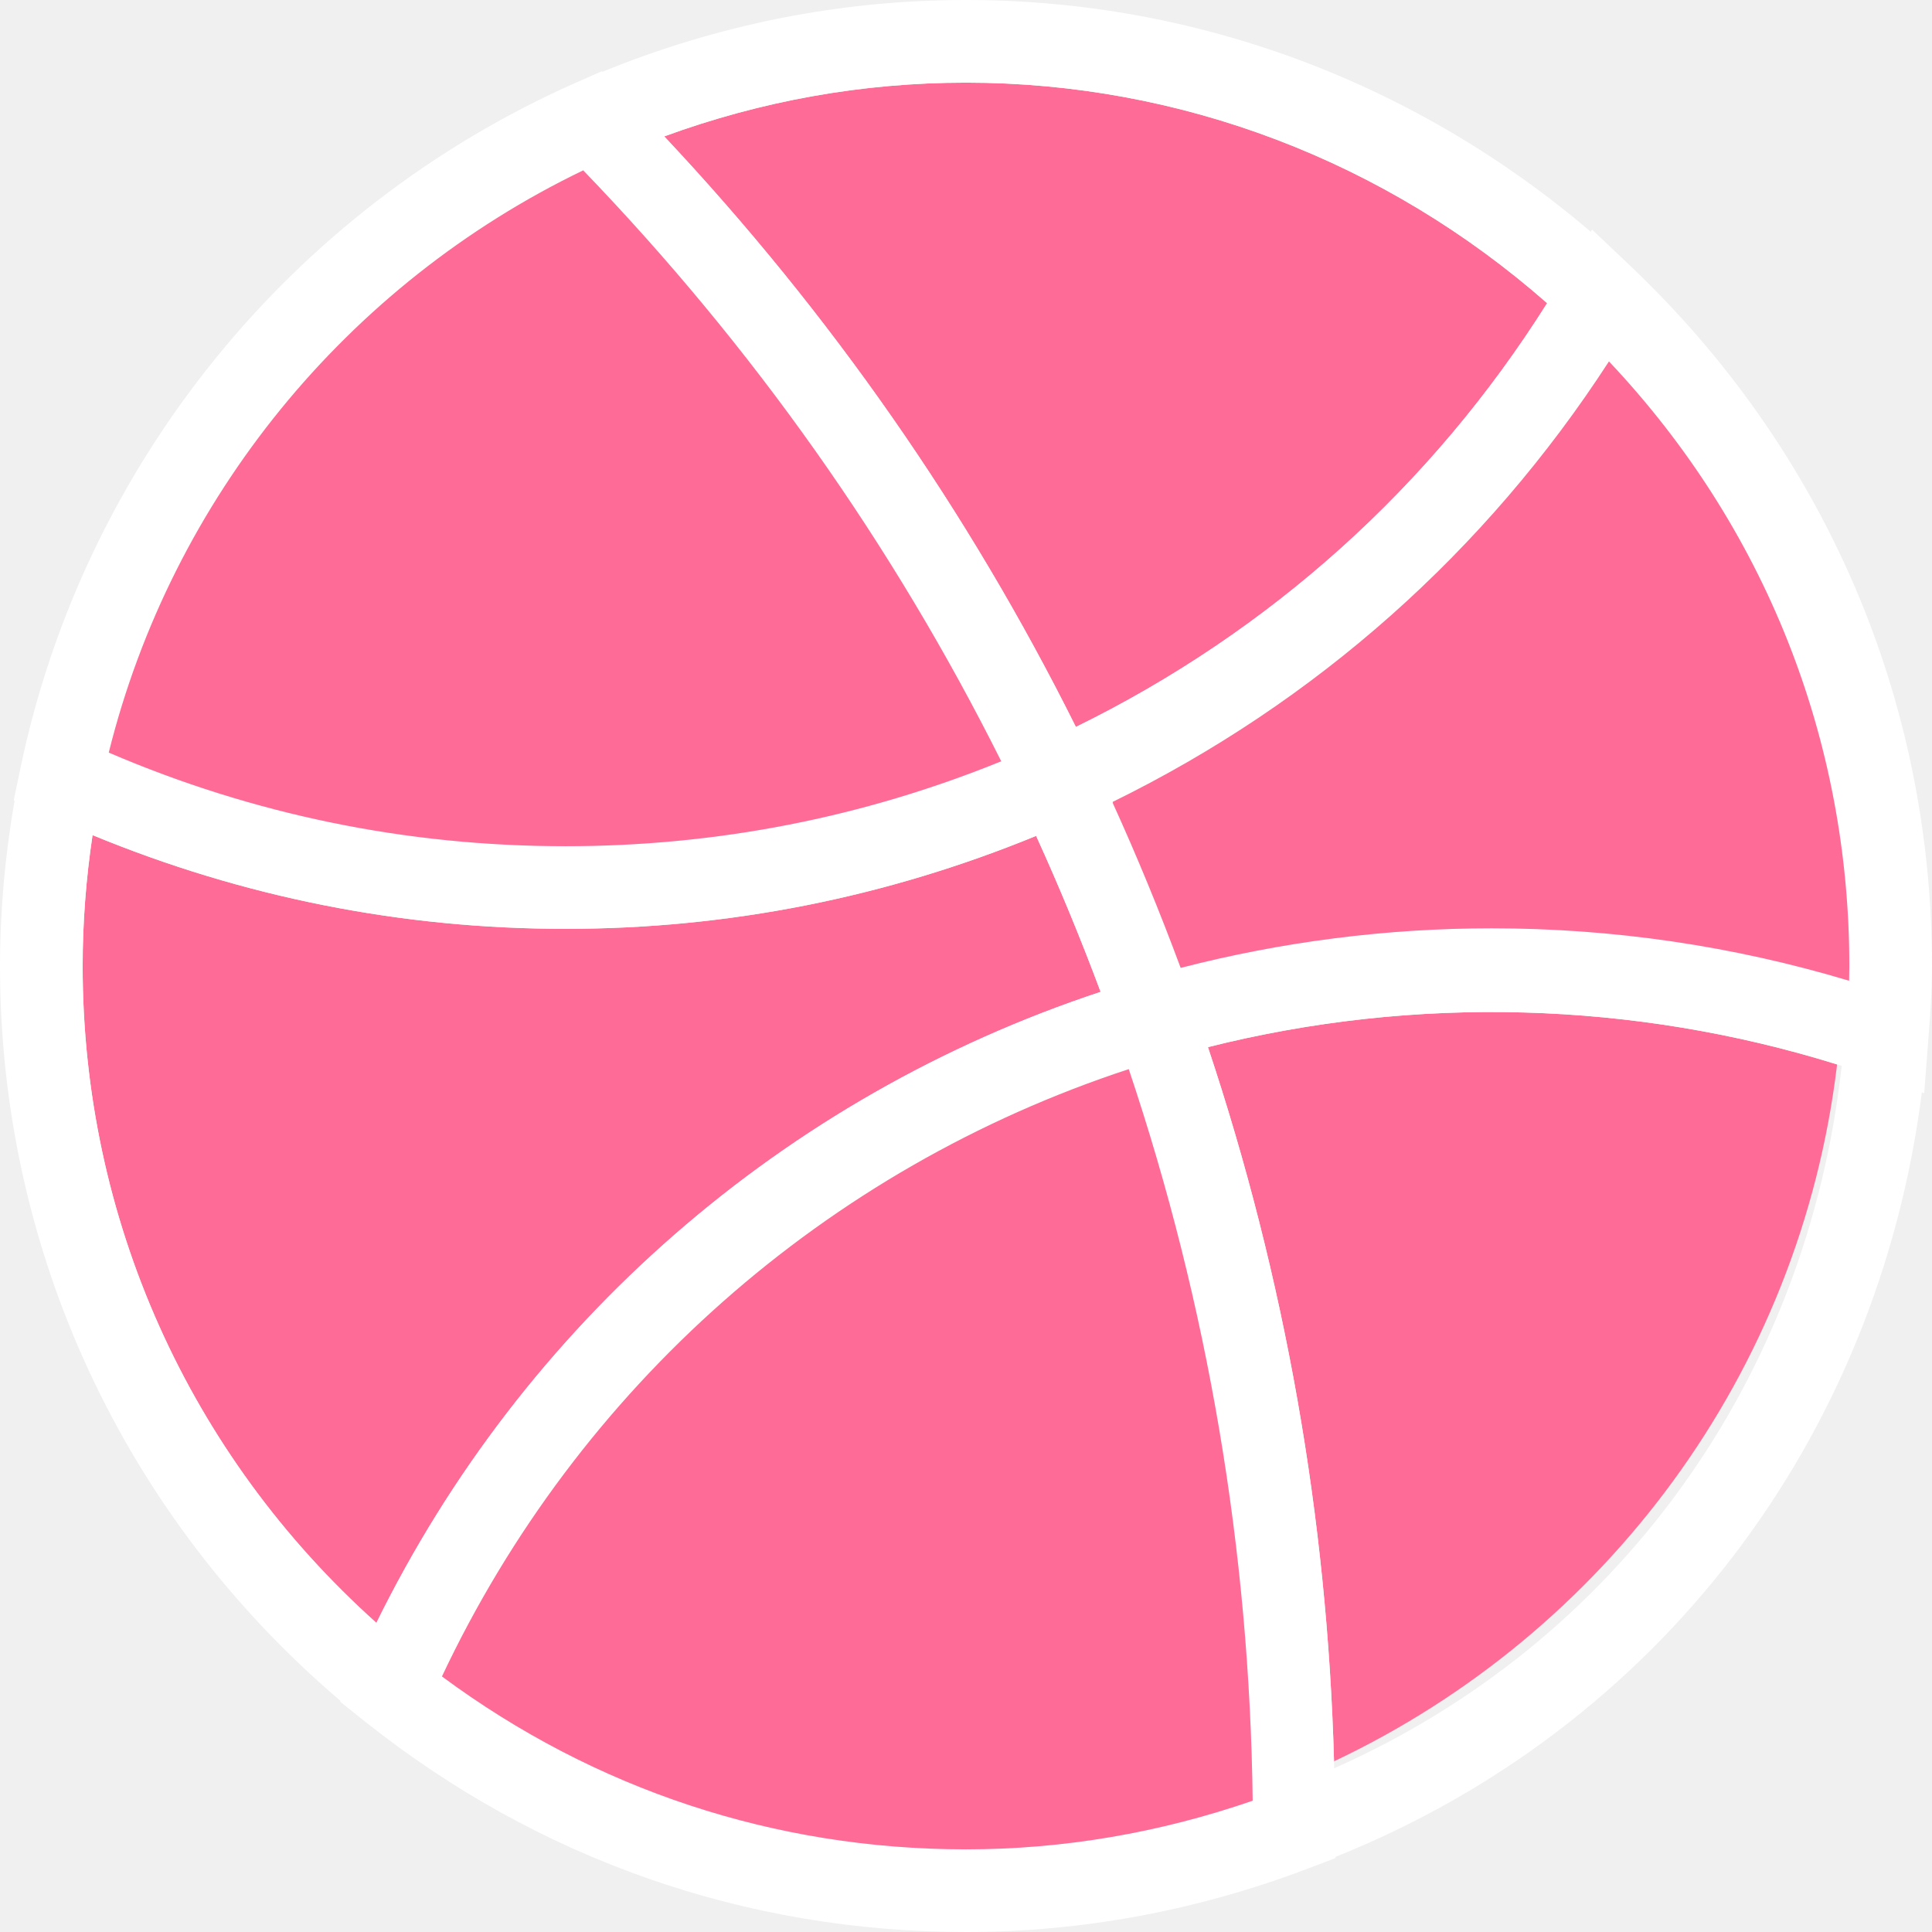
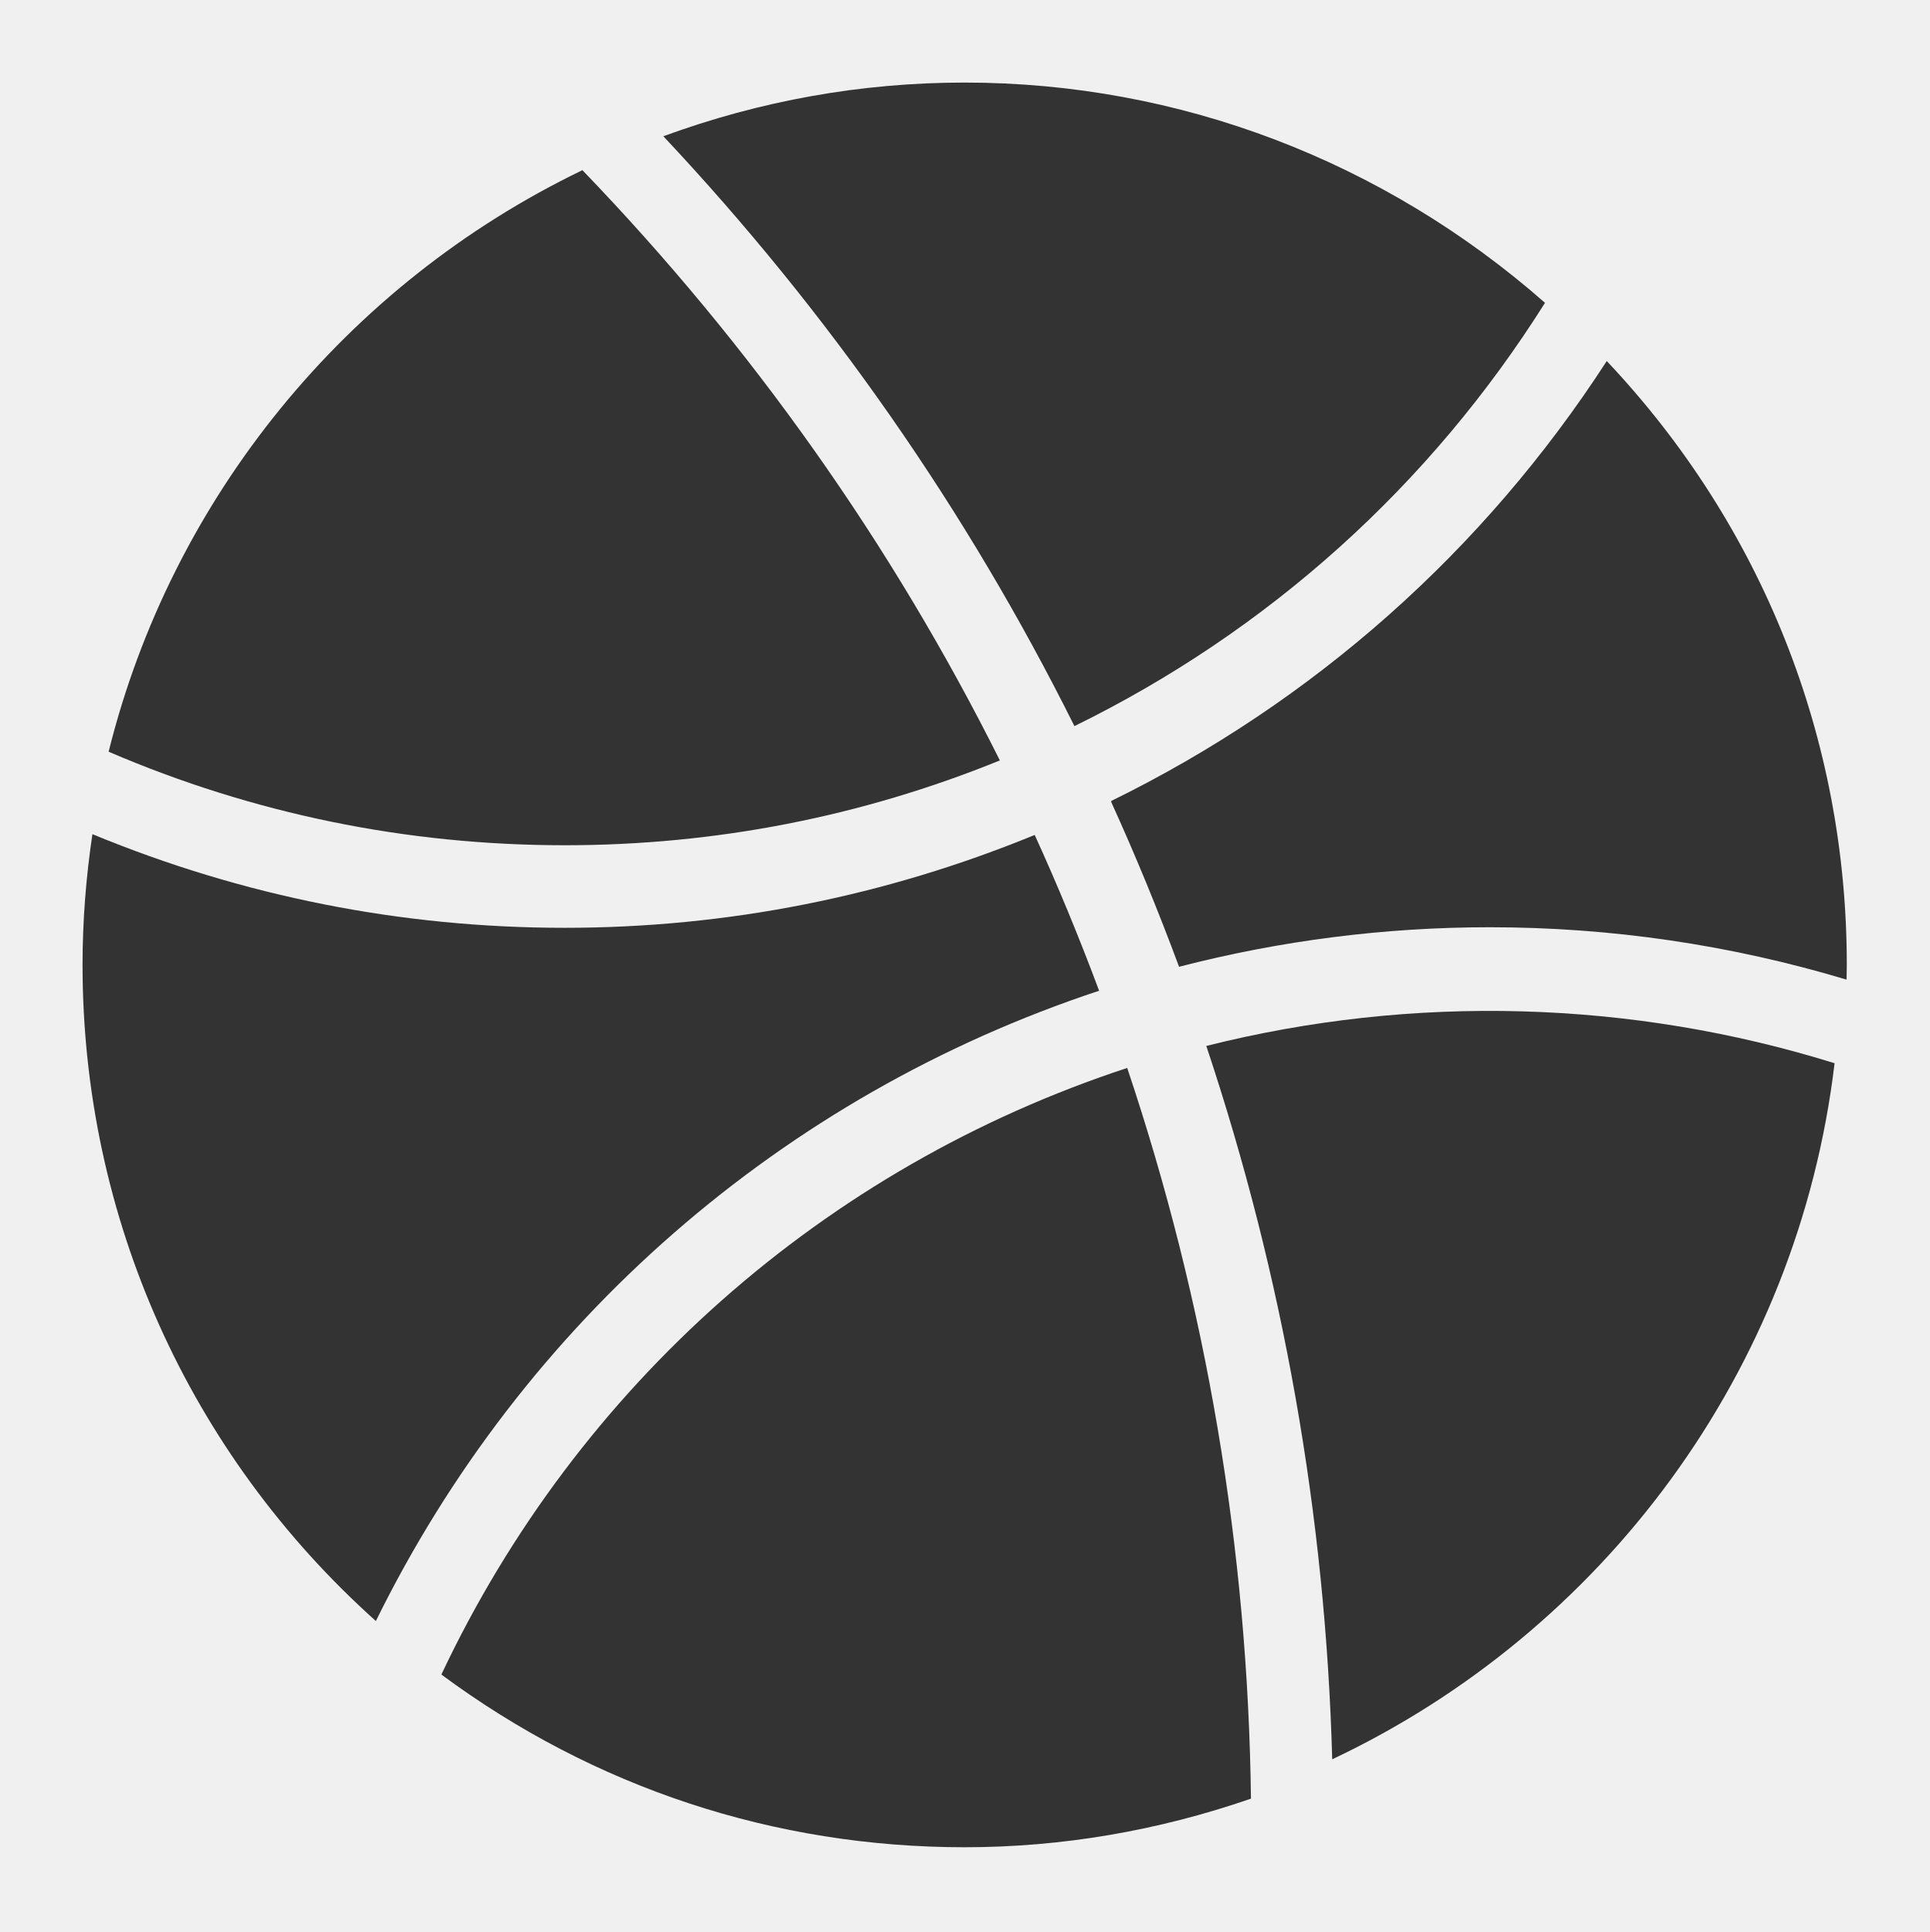
- <svg xmlns="http://www.w3.org/2000/svg" enable-background="new 0 0 186.984 186.986" id="dribbble" version="1.1" viewBox="0 0 186.984 186.986" xml:space="preserve">
-   <g>
-     <path d="M177.801,103.02c-3.568,29.93-22.496,55.072-48.688,67.445c0.008,0.225,0.01,0.449,0.016,0.674   c27.351-12.127,45.758-37.551,49.117-67.982C178.1,103.109,177.949,103.066,177.801,103.02z" fill="none" />
-     <path d="M106.522,95.996c-1.94-5.191-4.024-10.234-6.242-15.096   c-14.494,5.947-29.789,8.998-45.547,8.998c-15.863,0-31.232-3.068-45.775-9.072C8.328,85.035,8,89.277,8,93.496   c0,24.436,10.301,47.326,28.428,63.572C50.697,128.06,75.852,106.141,106.522,95.996z" fill="#FF6B97" />
-     <path d="M177.801,103.02c-19.693-6.129-40.85-6.719-60.89-1.674   c7.455,22.336,11.553,45.531,12.203,69.119C155.305,158.092,174.232,132.949,177.801,103.02z" fill="#FF6B97" />
-     <path d="M104.129,70.356c18.789-9.211,34.439-23.28,45.607-41.014C134.102,15.604,114.287,8,93.49,8   c-10.015,0-19.809,1.762-29.201,5.201C80.348,30.295,93.721,49.478,104.129,70.356z" fill="#FF6B97" />
-     <path d="M157.73,25.676l-3.644-3.453l-0.123,0.211C137.029,7.988,115.781,0,93.49,0   C81.369,0,69.549,2.358,58.295,6.951l-0.053-0.055l-2.526,1.117C28.184,20.201,8.096,44.996,1.98,74.336   L1.332,77.447l0.078,0.037C0.49,82.789,0,88.158,0,93.496c0,27.547,11.988,53.278,32.953,71.119l-0.035,0.082   l2.408,1.918c16.736,13.326,36.848,20.371,58.162,20.371c11.254,0,22.42-2.076,33.19-6.174l2.578-0.98v-0.115   c31.158-12.494,52.449-40.312,56.75-73.994l0.224,0.078l0.399-5.178c0.166-2.166,0.355-4.621,0.355-7.127   C186.984,67.641,176.596,43.555,157.73,25.676z M178.963,94.92c-11.226-3.371-22.836-5.076-34.59-5.076   c-10.152,0-20.262,1.287-30.104,3.83c-2.037-5.49-4.244-10.842-6.584-15.984l0.033-0.016l-0.029-0.063   c19.658-9.635,36.125-24.254,48.031-42.629C170.76,50.912,178.984,71.506,178.984,93.496   C178.984,93.973,178.977,94.447,178.963,94.92z M36.428,157.068C18.301,140.822,8,117.932,8,93.496   c0-4.219,0.328-8.461,0.957-12.67c14.543,6.004,29.912,9.072,45.775,9.072c15.758,0,31.053-3.051,45.547-8.998   c2.219,4.861,4.303,9.904,6.242,15.096C75.852,106.141,50.697,128.06,36.428,157.068z M56.446,16.488   C72.828,33.494,86.418,52.703,96.902,73.68c-13.424,5.455-27.59,8.219-42.17,8.219   c-15.344,0-30.199-3.047-44.205-9.06C16.631,48.275,33.524,27.535,56.446,16.488z M149.736,29.342   c-11.168,17.734-26.818,31.803-45.607,41.014c-10.408-20.877-23.782-40.061-39.84-57.154   C73.682,9.762,83.475,8,93.49,8C114.287,8,134.102,15.604,149.736,29.342z M42.776,162.252   c13.203-27.978,37.152-49.144,66.469-58.776c7.668,22.84,11.697,46.625,11.994,70.801   c-9.049,3.125-18.371,4.709-27.75,4.709C75.039,178.986,57.572,173.211,42.776,162.252z M129.129,171.139   c-0.006-0.225-0.008-0.449-0.016-0.674c-0.65-23.588-4.748-46.783-12.203-69.119   c20.041-5.045,41.197-4.455,60.89,1.674c0.148,0.047,0.299,0.09,0.445,0.137   C174.887,133.588,156.48,159.012,129.129,171.139z" fill="#FFFFFF" />
-     <path d="M155.721,34.982c-11.906,18.375-28.373,32.994-48.031,42.629l0.029,0.063l-0.033,0.016   c2.34,5.142,4.547,10.494,6.584,15.984c9.842-2.543,19.951-3.83,30.104-3.83c11.754,0,23.363,1.705,34.59,5.076   c0.014-0.473,0.021-0.947,0.021-1.424C178.984,71.506,170.76,50.912,155.721,34.982z" fill="#FF6B97" />
-     <path d="M109.244,103.476c-29.316,9.631-53.266,30.797-66.469,58.776   c14.797,10.959,32.264,16.734,50.713,16.734c9.379,0,18.701-1.584,27.75-4.709   C120.942,150.102,116.912,126.316,109.244,103.476z" fill="#FF6B97" />
-     <path d="M54.732,81.898c14.58,0,28.747-2.764,42.17-8.219C86.418,52.703,72.828,33.494,56.446,16.488   c-22.922,11.047-39.815,31.787-45.918,56.349C24.533,78.852,39.389,81.898,54.732,81.898z" fill="#FF6B97" />
-   </g>
+ <svg xmlns="http://www.w3.org/2000/svg" width="876" height="877" viewBox="0 0 876 877" fill="none">
+   <path d="M461.562 71.07C452.475 46.75 442.712 23.123 432.317 0.349C364.415 28.211 292.76 42.504 218.936 42.504C144.619 42.504 72.616 28.128 4.484 0C1.539 19.72 0 39.593 0 59.358C0 173.836 48.258 281.077 133.182 357.187C200.031 221.288 317.877 118.597 461.562 71.07Z" transform="translate(37.479 378.66)" fill="#333333" />
+   <path d="M285.264 23.753C193.004 -4.96 93.889 -7.724 0 15.91C34.925 120.552 54.122 229.219 57.169 339.726C179.873 281.759 268.547 163.969 285.264 23.753Z" transform="translate(547.711 458.882)" fill="#333333" />
+   <path d="M186.646 292.129C274.669 248.975 347.989 183.066 400.31 99.983C327.063 35.622 234.235 0 136.804 0C89.883 0 44.002 8.253 0 24.367C75.232 104.449 137.884 194.321 186.646 292.129Z" transform="translate(301.187 37.4791)" fill="#333333" />
+   <path d="M225.039 0C169.259 86.086 92.114 154.573 0.019 199.711L0.156 200.005L0 200.078C10.963 224.17 21.301 249.241 30.845 274.963C76.954 263.049 124.314 257.018 171.877 257.018C226.943 257.018 281.331 265.007 333.926 280.801C333.991 278.586 334.027 276.363 334.027 274.129C334.027 171.108 295.496 74.628 225.039 0Z" transform="translate(504.494 163.889)" fill="#333333" />
+   <path d="M311.399 0C174.055 45.121 61.856 144.281 0 275.357C69.321 326.697 151.151 353.755 237.584 353.755C281.522 353.755 325.196 346.335 367.589 331.693C366.199 218.434 347.322 107.003 311.399 0Z" transform="translate(200.399 484.775)" fill="#333333" />
+   <path d="M207.094 306.438C275.4 306.438 341.768 293.491 404.656 267.934C355.538 169.662 291.872 79.669 215.12 0C107.734 51.753 28.593 148.917 0 263.991C65.615 292.164 135.211 306.438 207.094 306.438Z" transform="translate(49.3206 77.2462)" fill="#333333" />
</svg>
